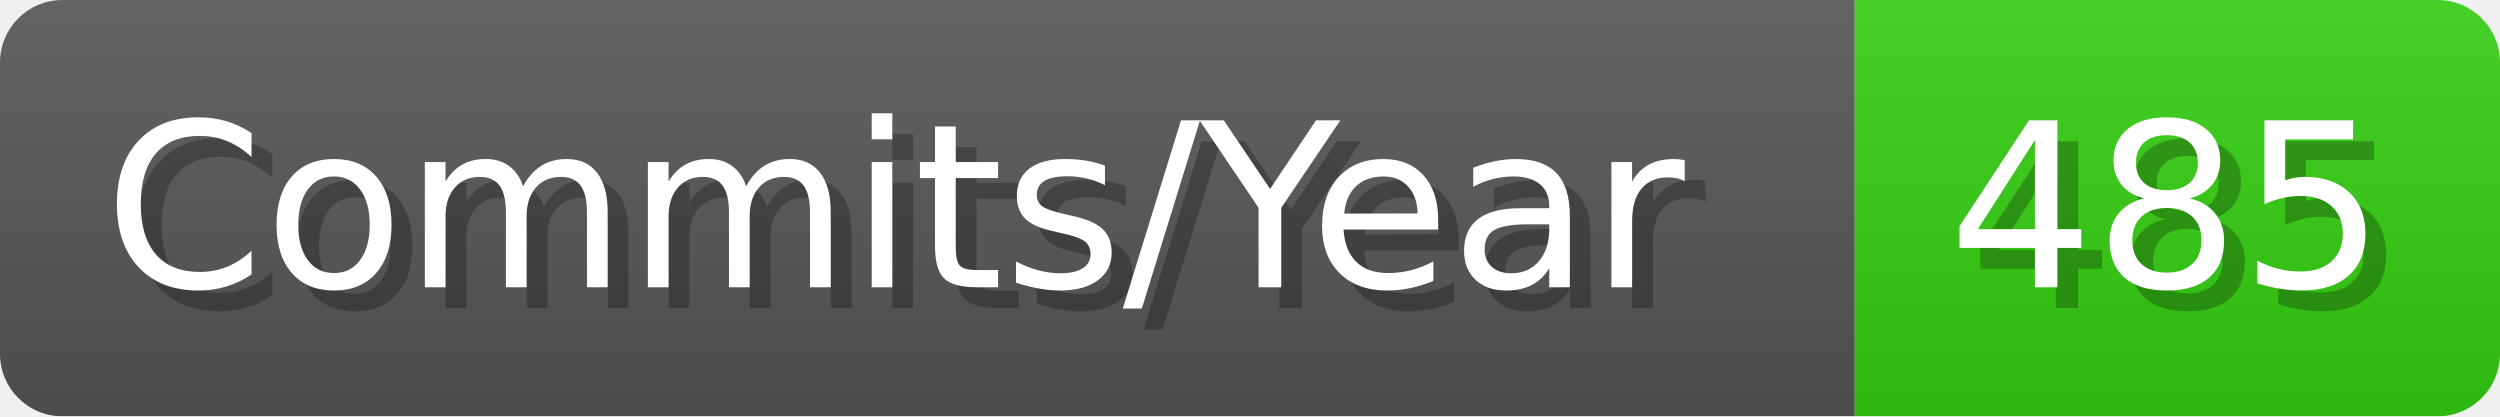
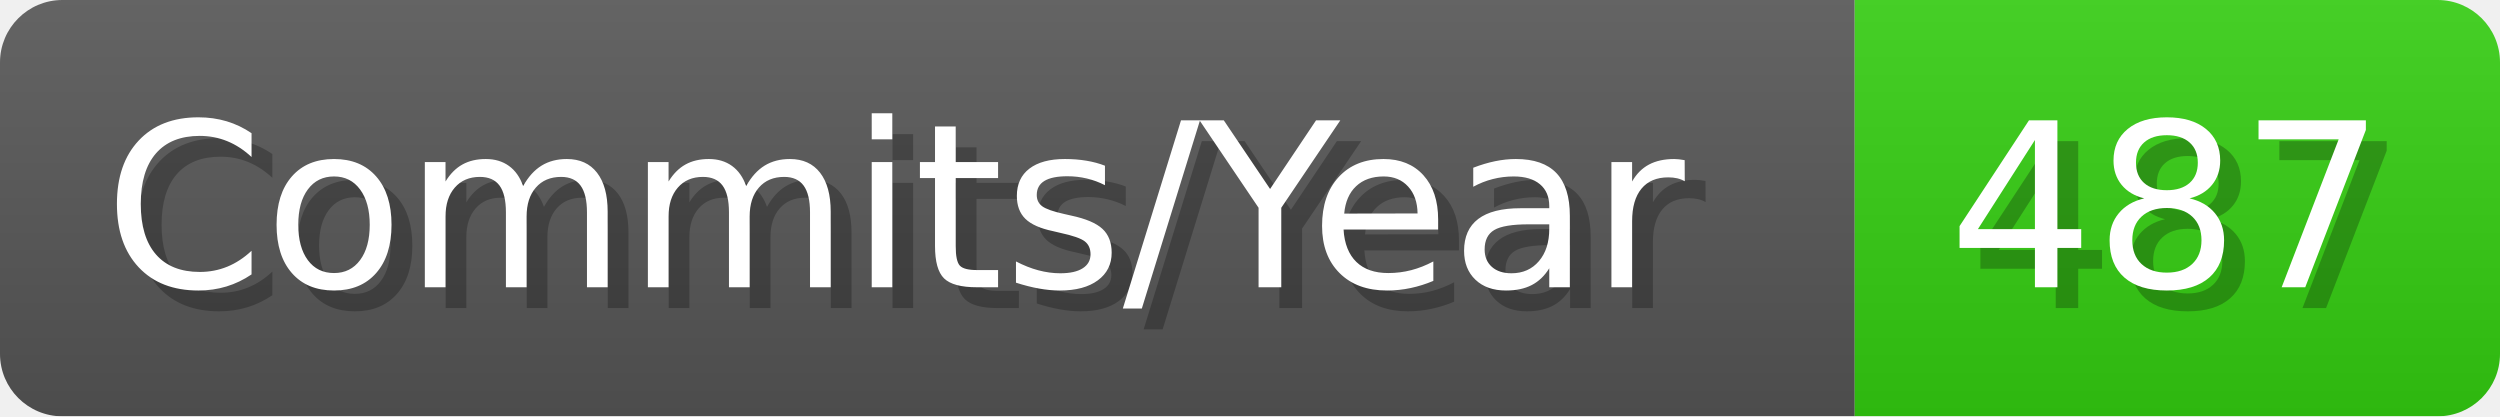
- <svg xmlns="http://www.w3.org/2000/svg" width="120.1" height="20" viewBox="0 0 1201 200" role="img" aria-label="Commits/Year: 485">
+ <svg xmlns="http://www.w3.org/2000/svg" width="120.1" height="20" viewBox="0 0 1201 200" role="img" aria-label="Commits/Year: 487">
  <linearGradient id="aUPdi" x2="0" y2="100%">
    <stop offset="0" stop-opacity=".1" stop-color="#EEE" />
    <stop offset="1" stop-opacity=".1" />
  </linearGradient>
  <mask id="WfAiQ">
    <rect width="1201" height="200" rx="30" fill="#FFF" />
  </mask>
  <g mask="url(#WfAiQ)">
    <rect width="891" height="200" fill="#555" />
    <rect width="310" height="200" fill="#3C1" x="891" />
    <rect width="1201" height="200" fill="url(#aUPdi)" />
  </g>
  <g aria-hidden="true" fill="#fff" text-anchor="start" font-family="Verdana,DejaVu Sans,sans-serif" font-size="110">
    <text x="60" y="148" textLength="791" fill="#000" opacity="0.25">Commits/Year</text>
    <text x="50" y="138" textLength="791">Commits/Year</text>
-     <text x="946" y="148" textLength="210" fill="#000" opacity="0.25">485</text>
-     <text x="936" y="138" textLength="210">485</text>
+     <text x="946" y="148" textLength="210" fill="#000" opacity="0.25">487</text>
+     <text x="936" y="138" textLength="210">487</text>
  </g>
</svg>
